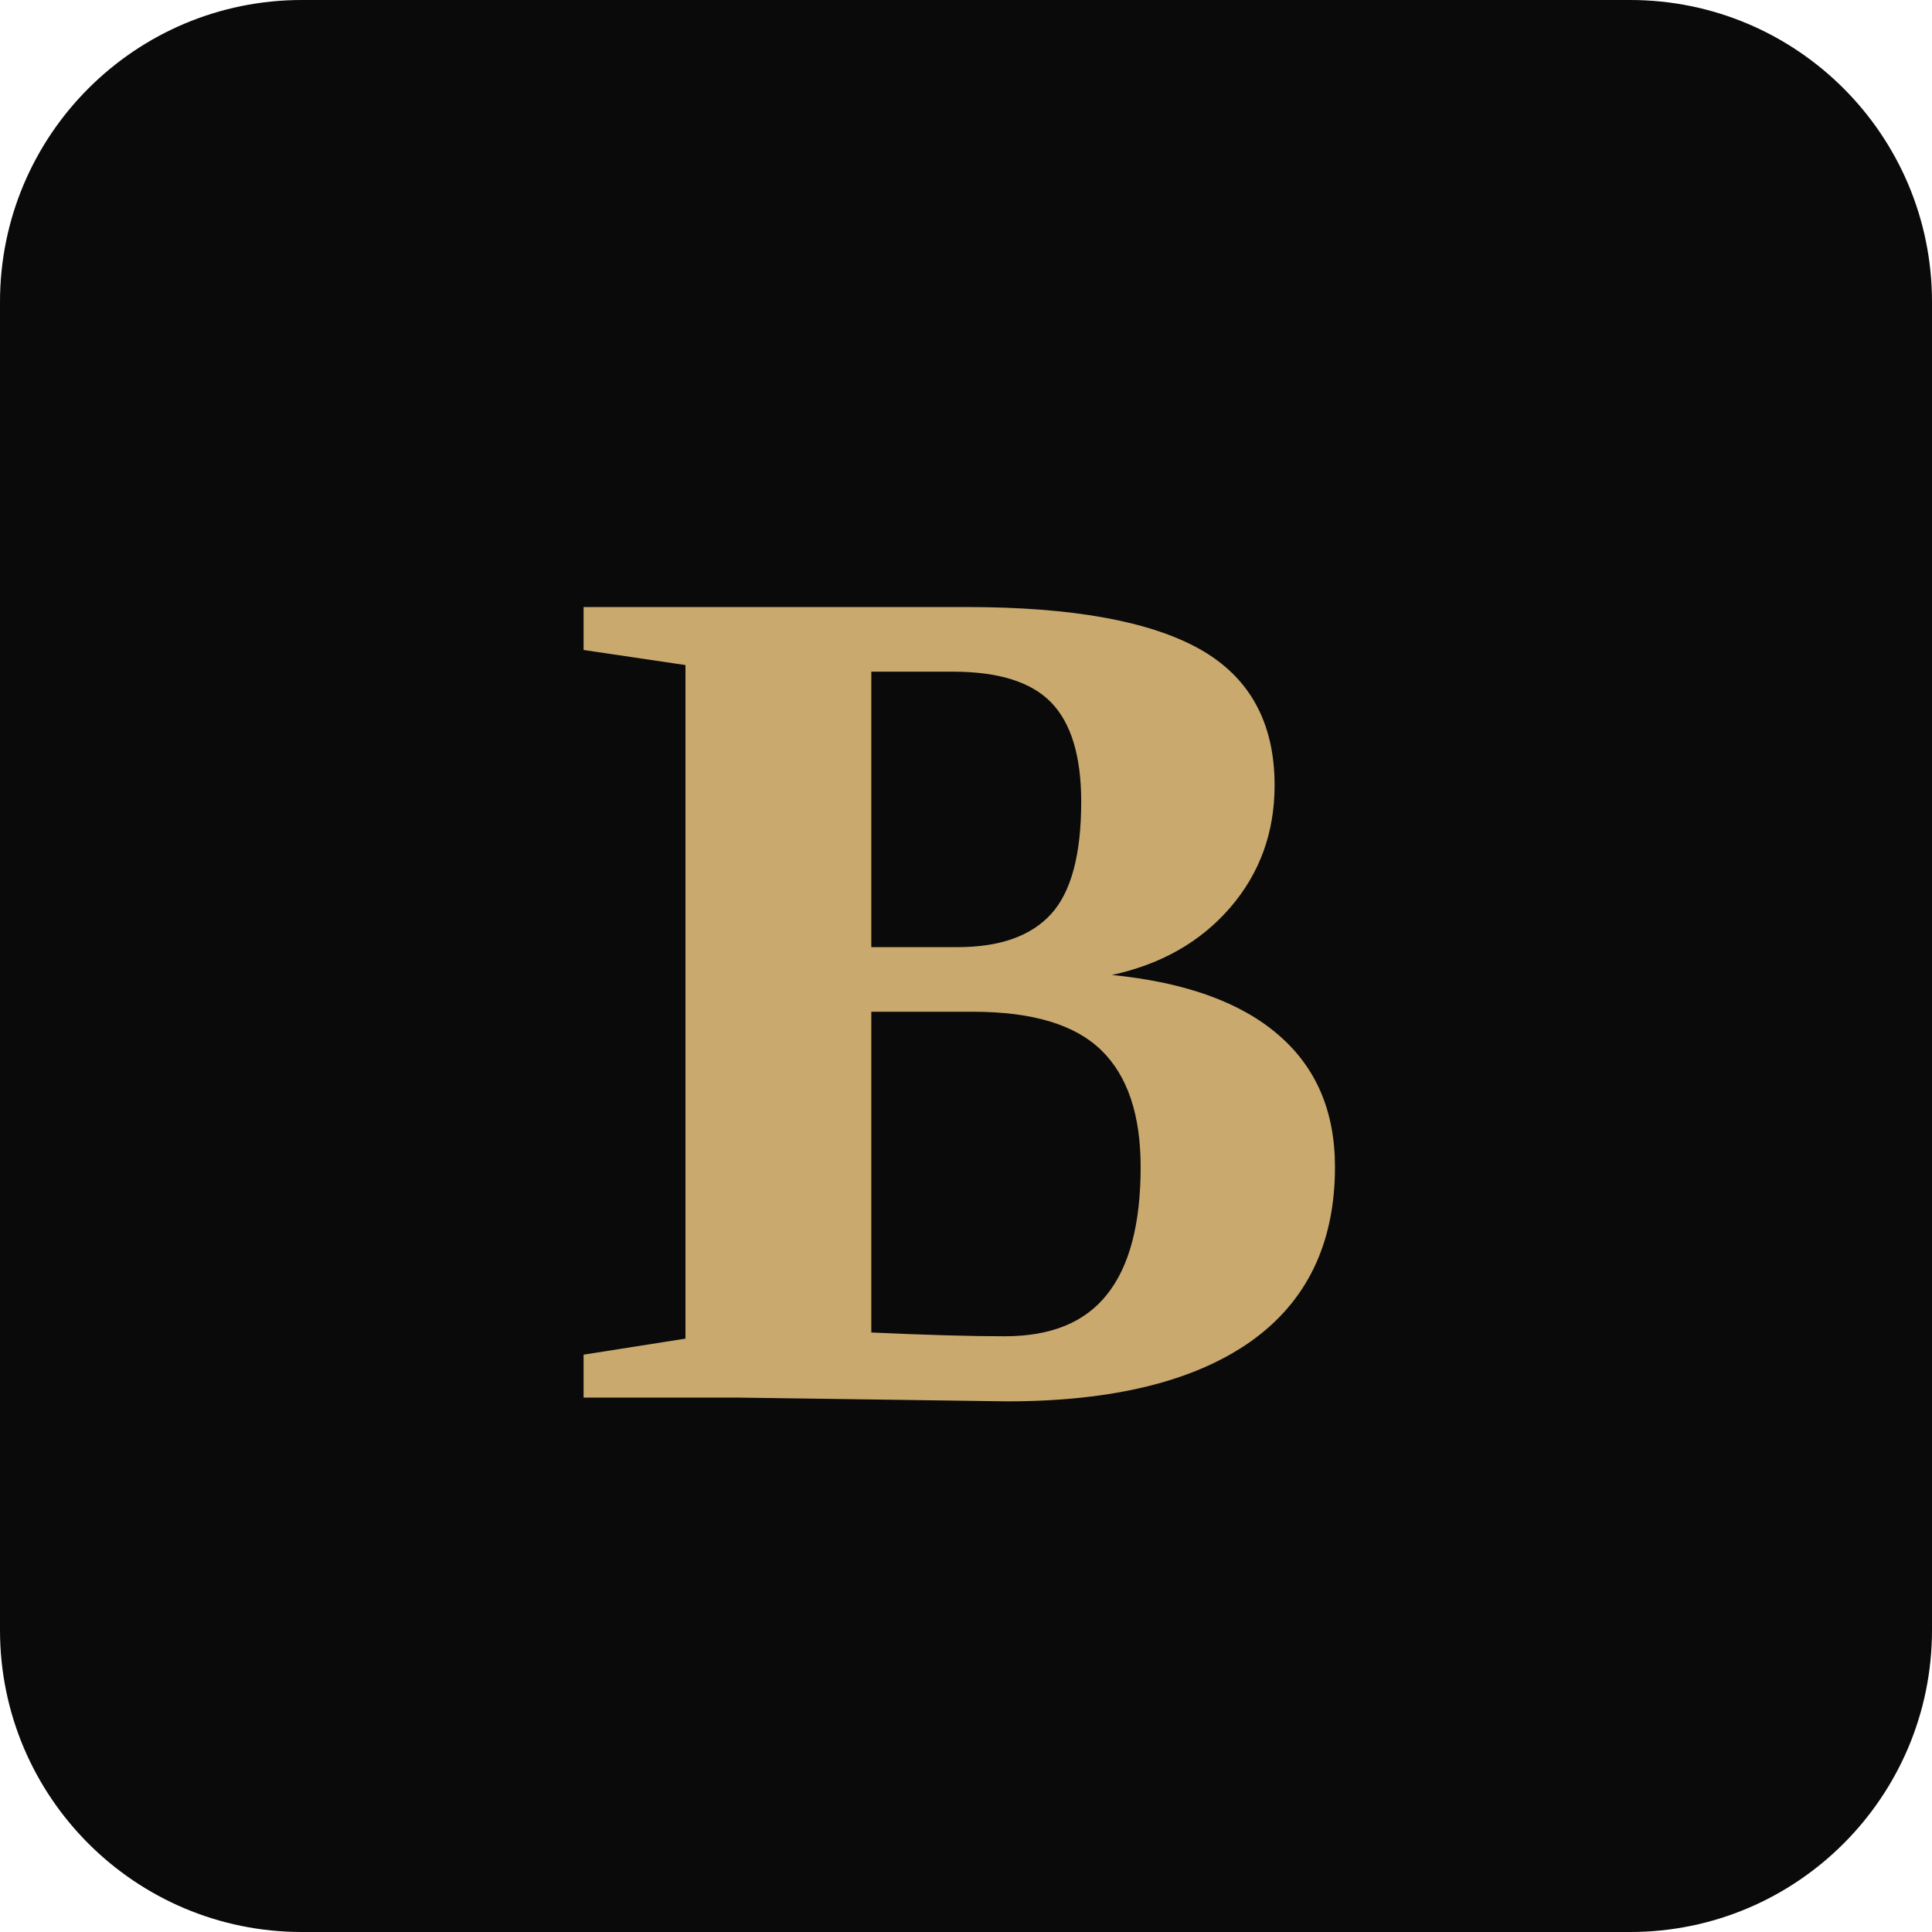
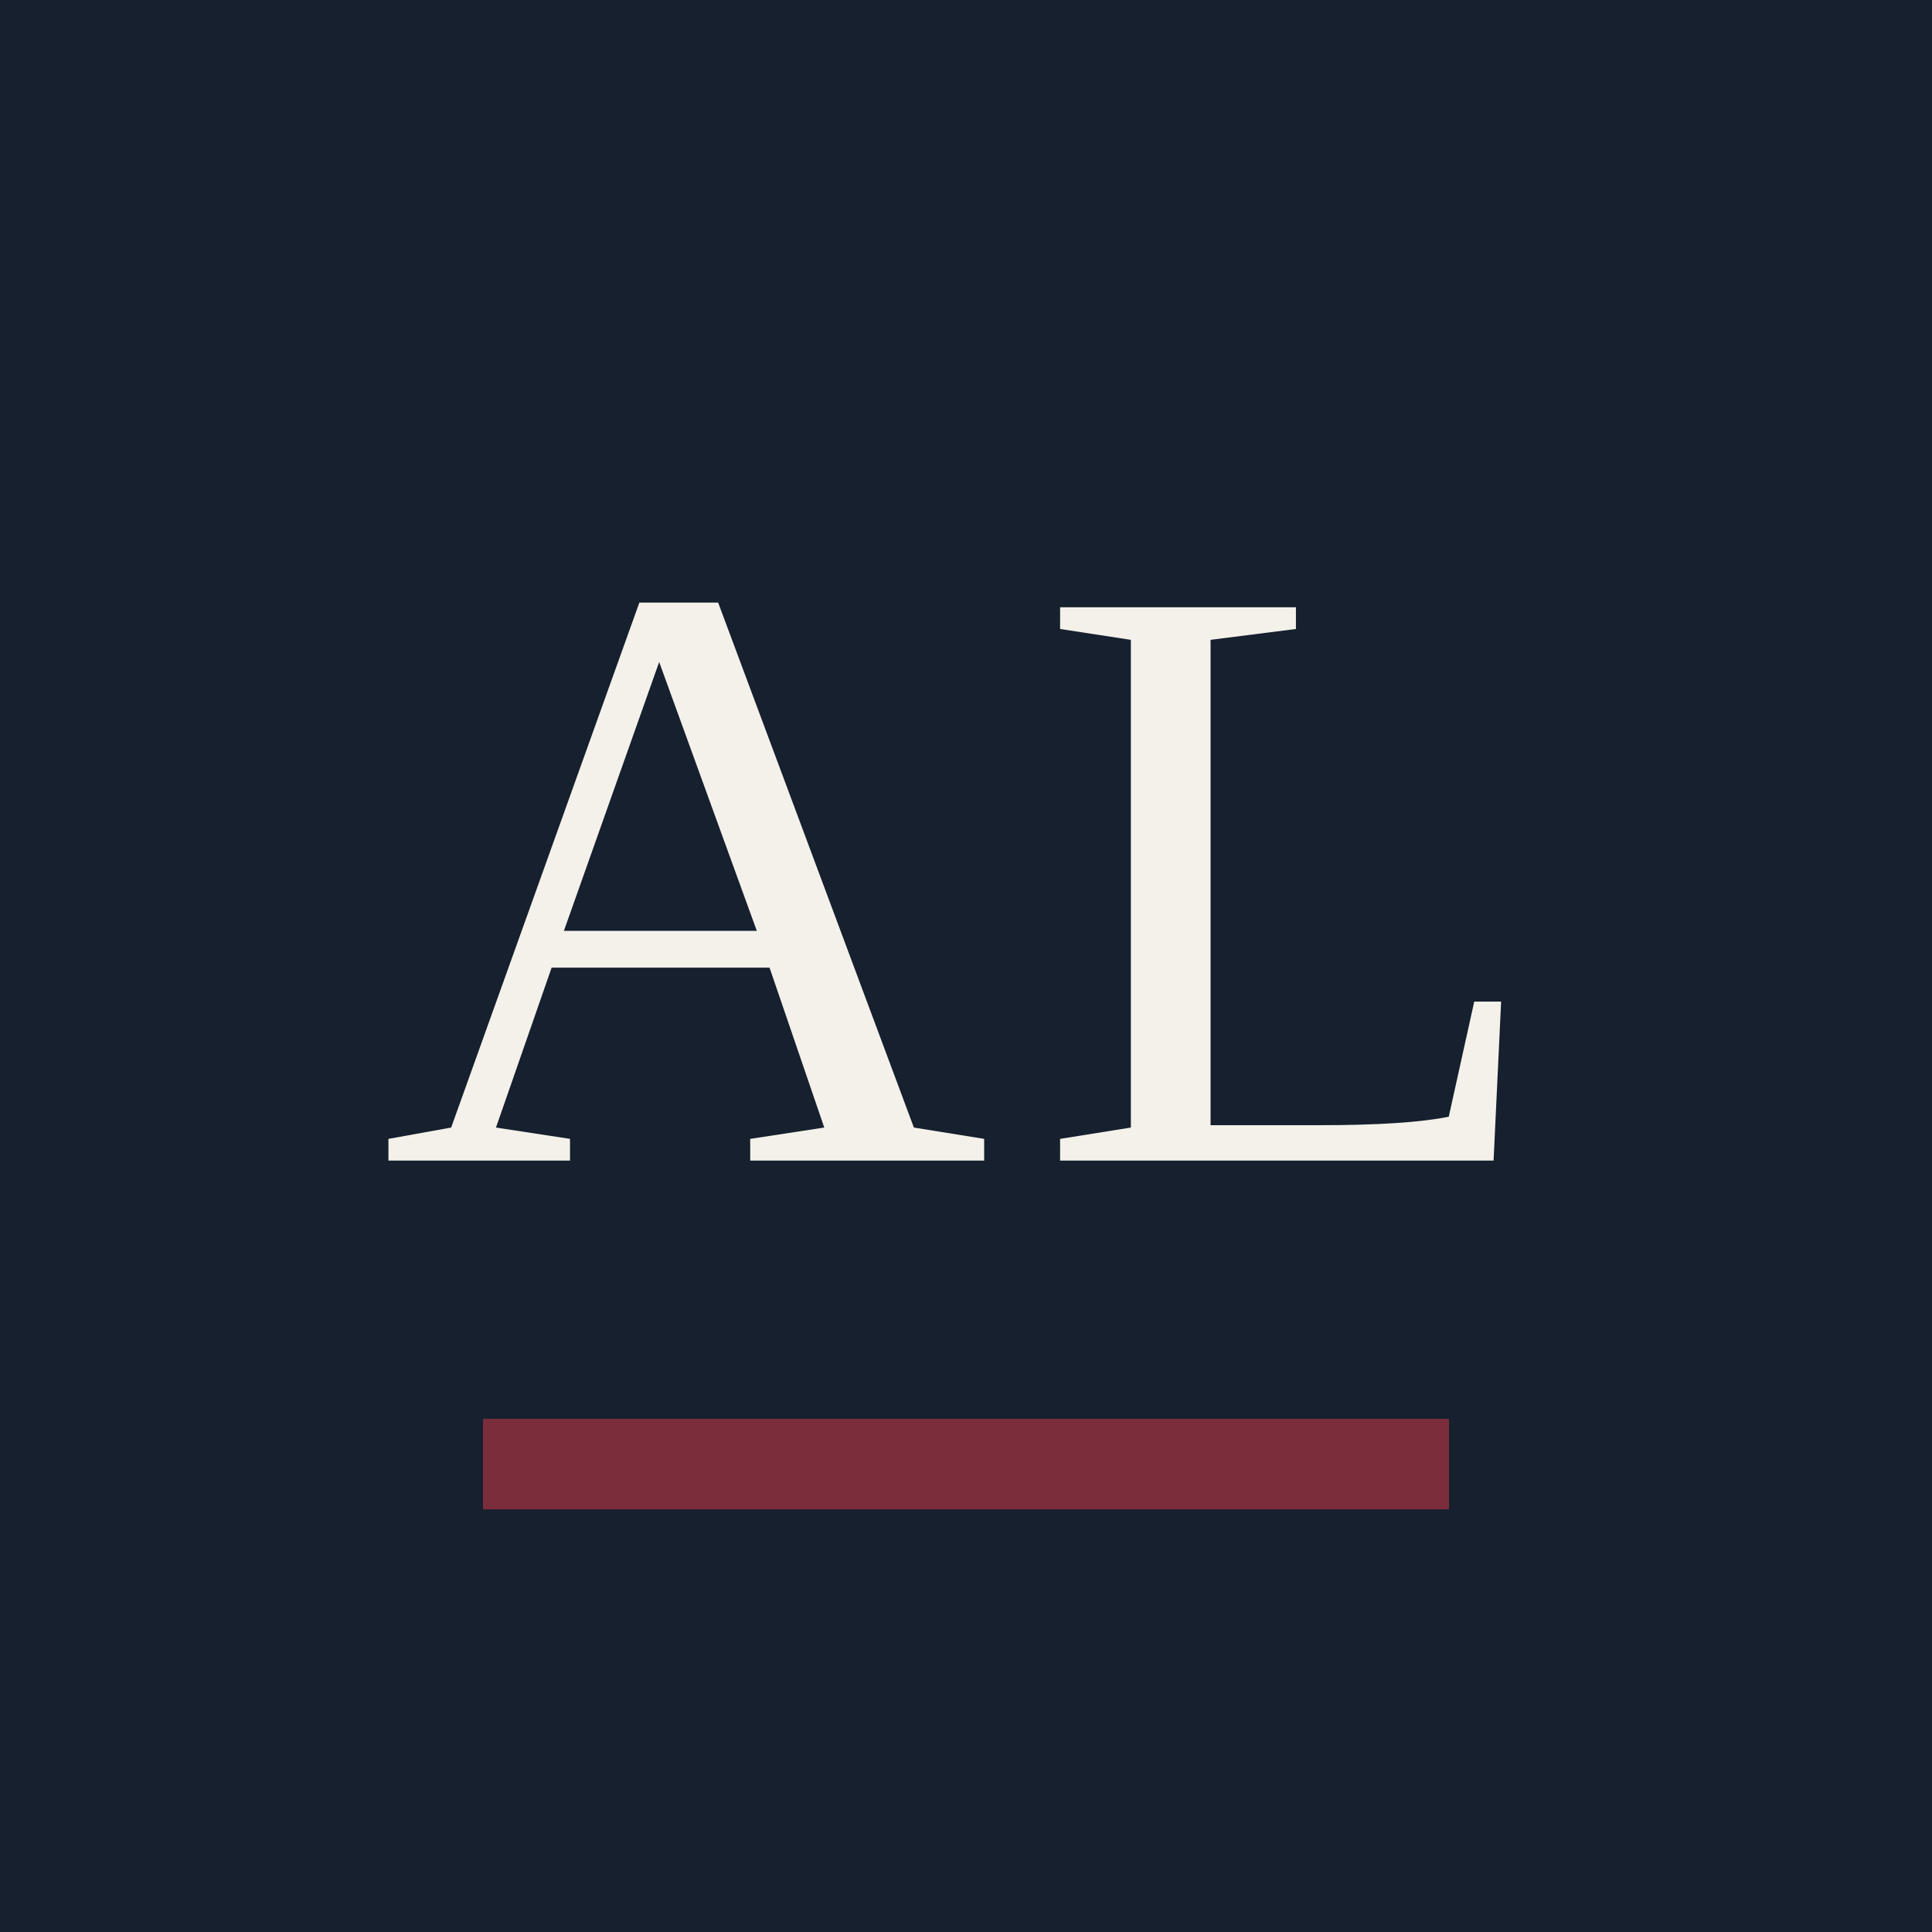
<svg xmlns="http://www.w3.org/2000/svg" viewBox="0 0 64 64" width="64" height="64">
-   <rect width="64" height="64" rx="10" fill="#0A0A0A" />
-   <text x="50%" y="50%" dy="0.02em" text-anchor="middle" dominant-baseline="central" font-family="Georgia, 'Times New Roman', serif" font-size="40" font-weight="600" fill="#C9A96E">B</text>
+   <rect width="64" height="64" fill="#16202E" />
+   <text x="50%" y="29" text-anchor="middle" dominant-baseline="central" font-family="Spectral, Georgia, 'Times New Roman', serif" font-size="28" font-weight="500" letter-spacing="1.5" fill="#F4F1EA">AL</text>
+   <rect x="16" y="47" width="32" height="3" fill="#7B2D3B" />
</svg>
